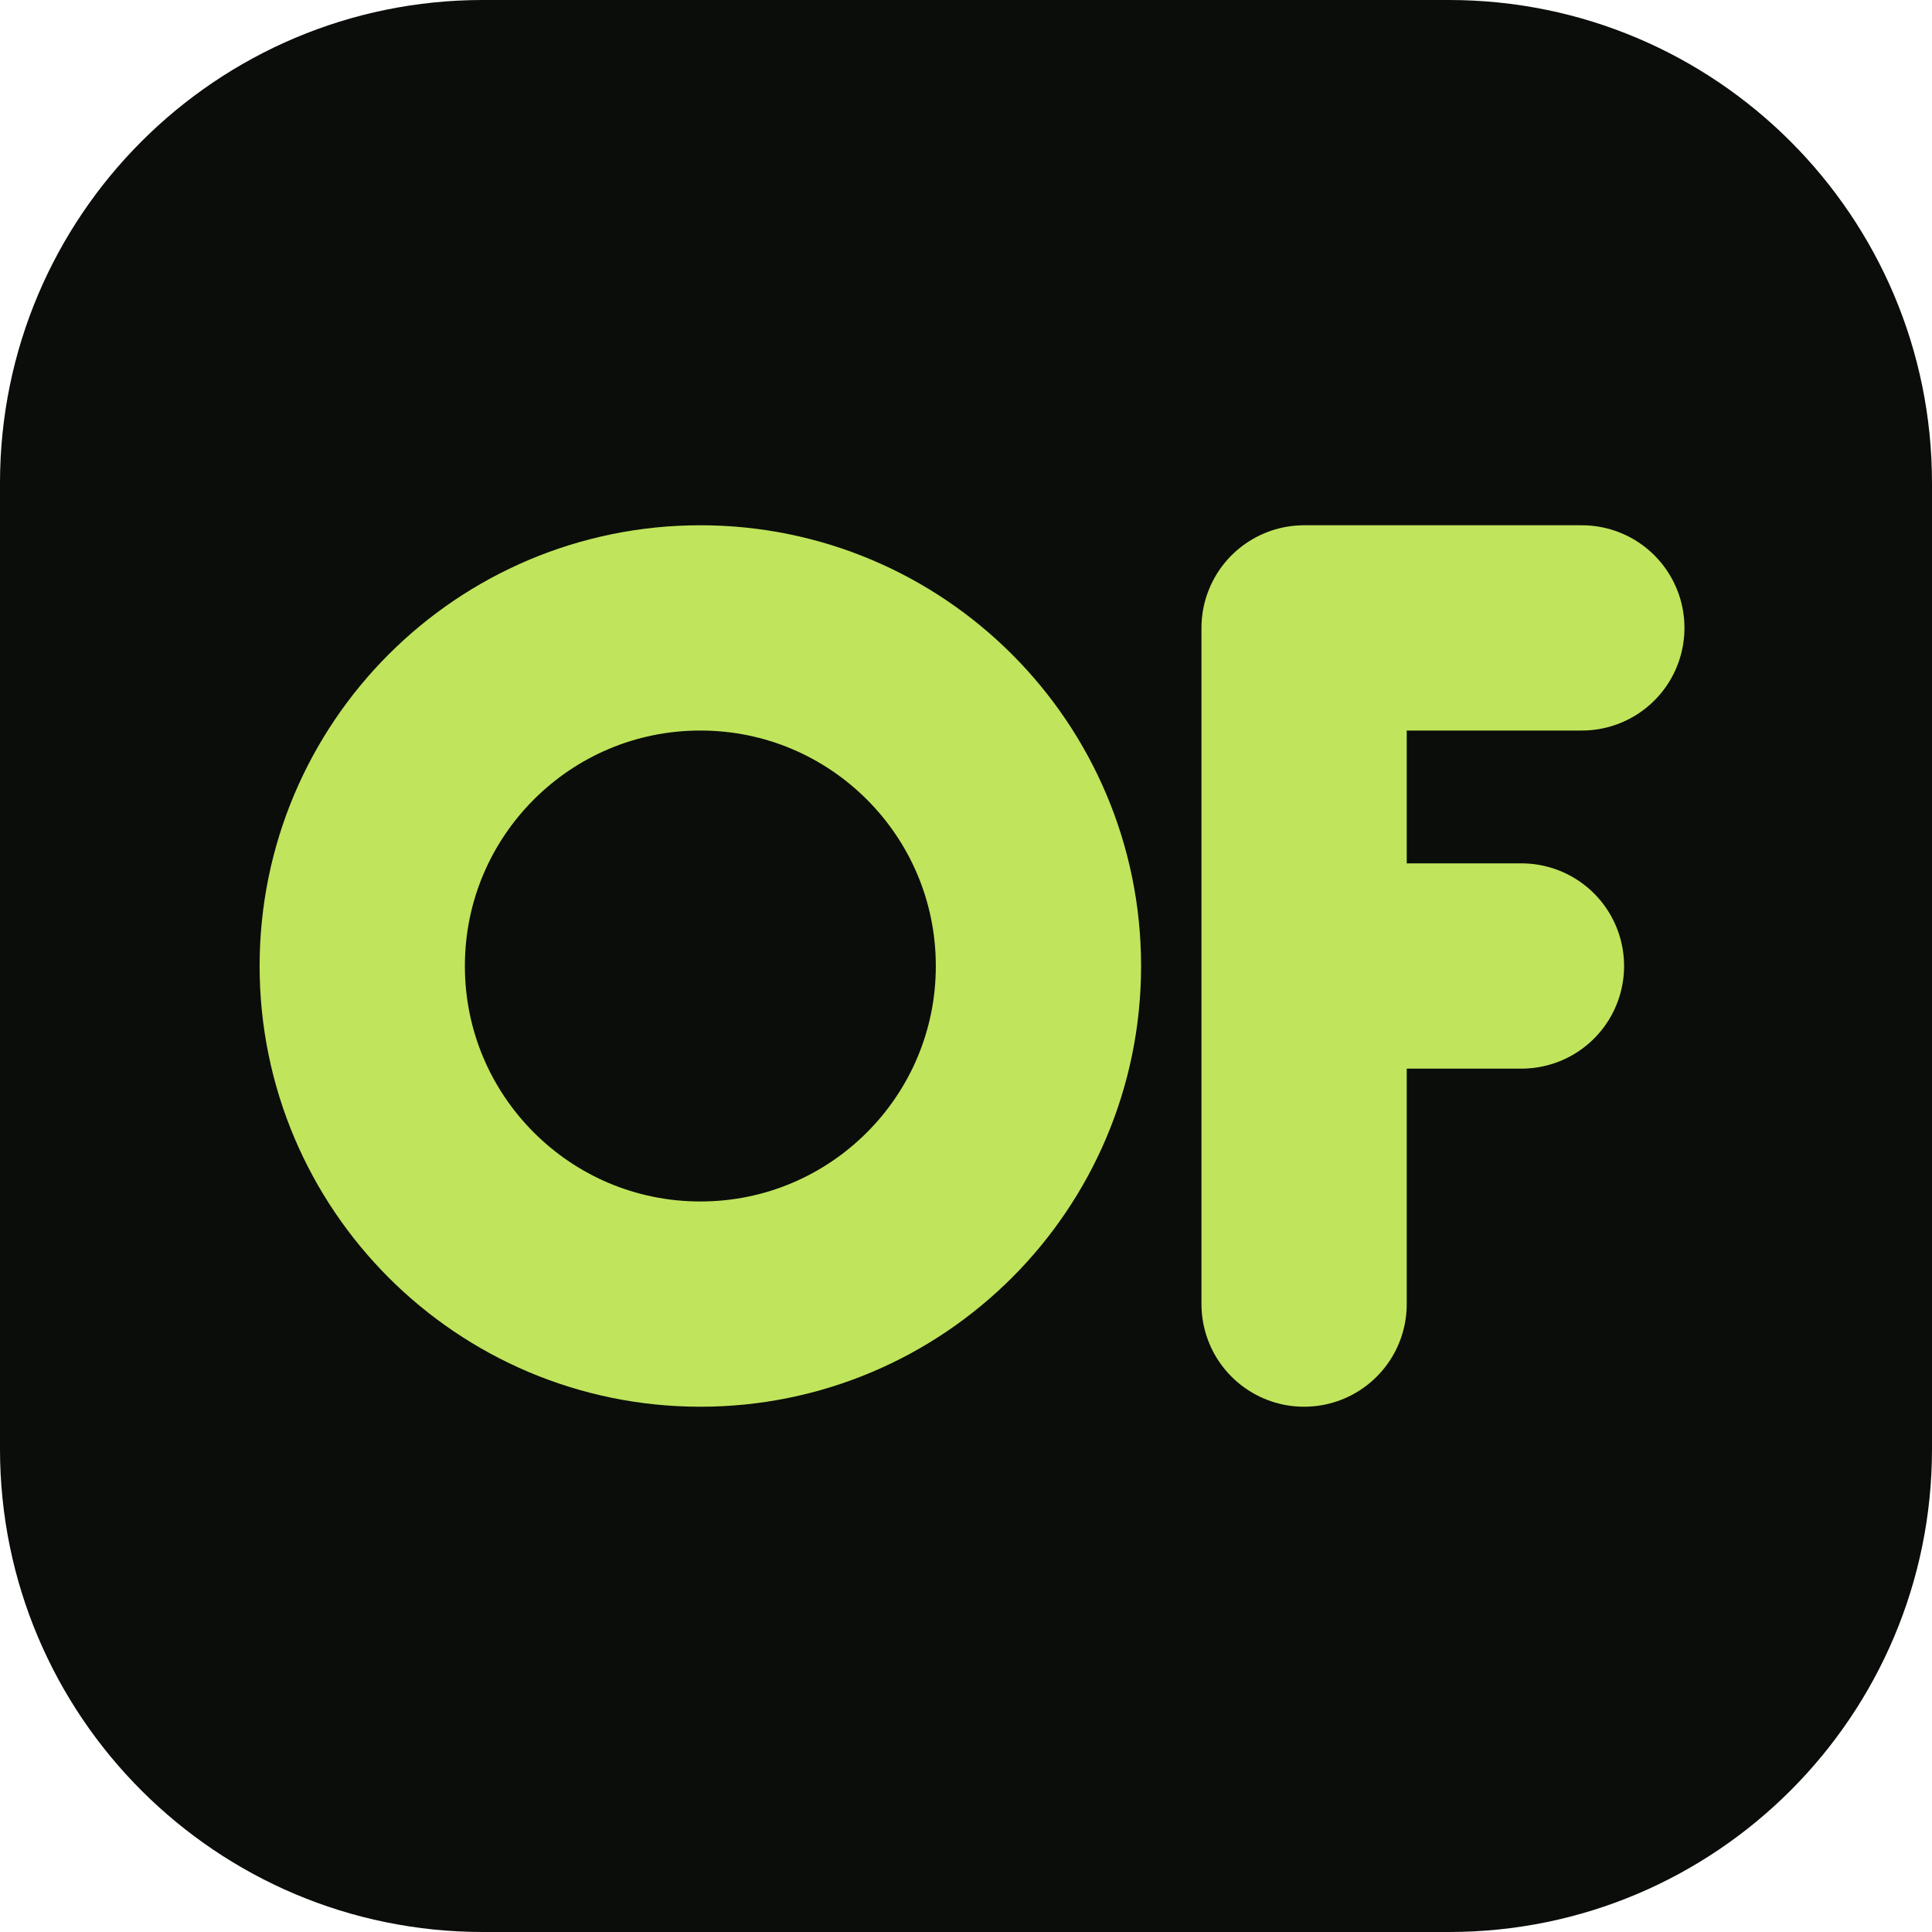
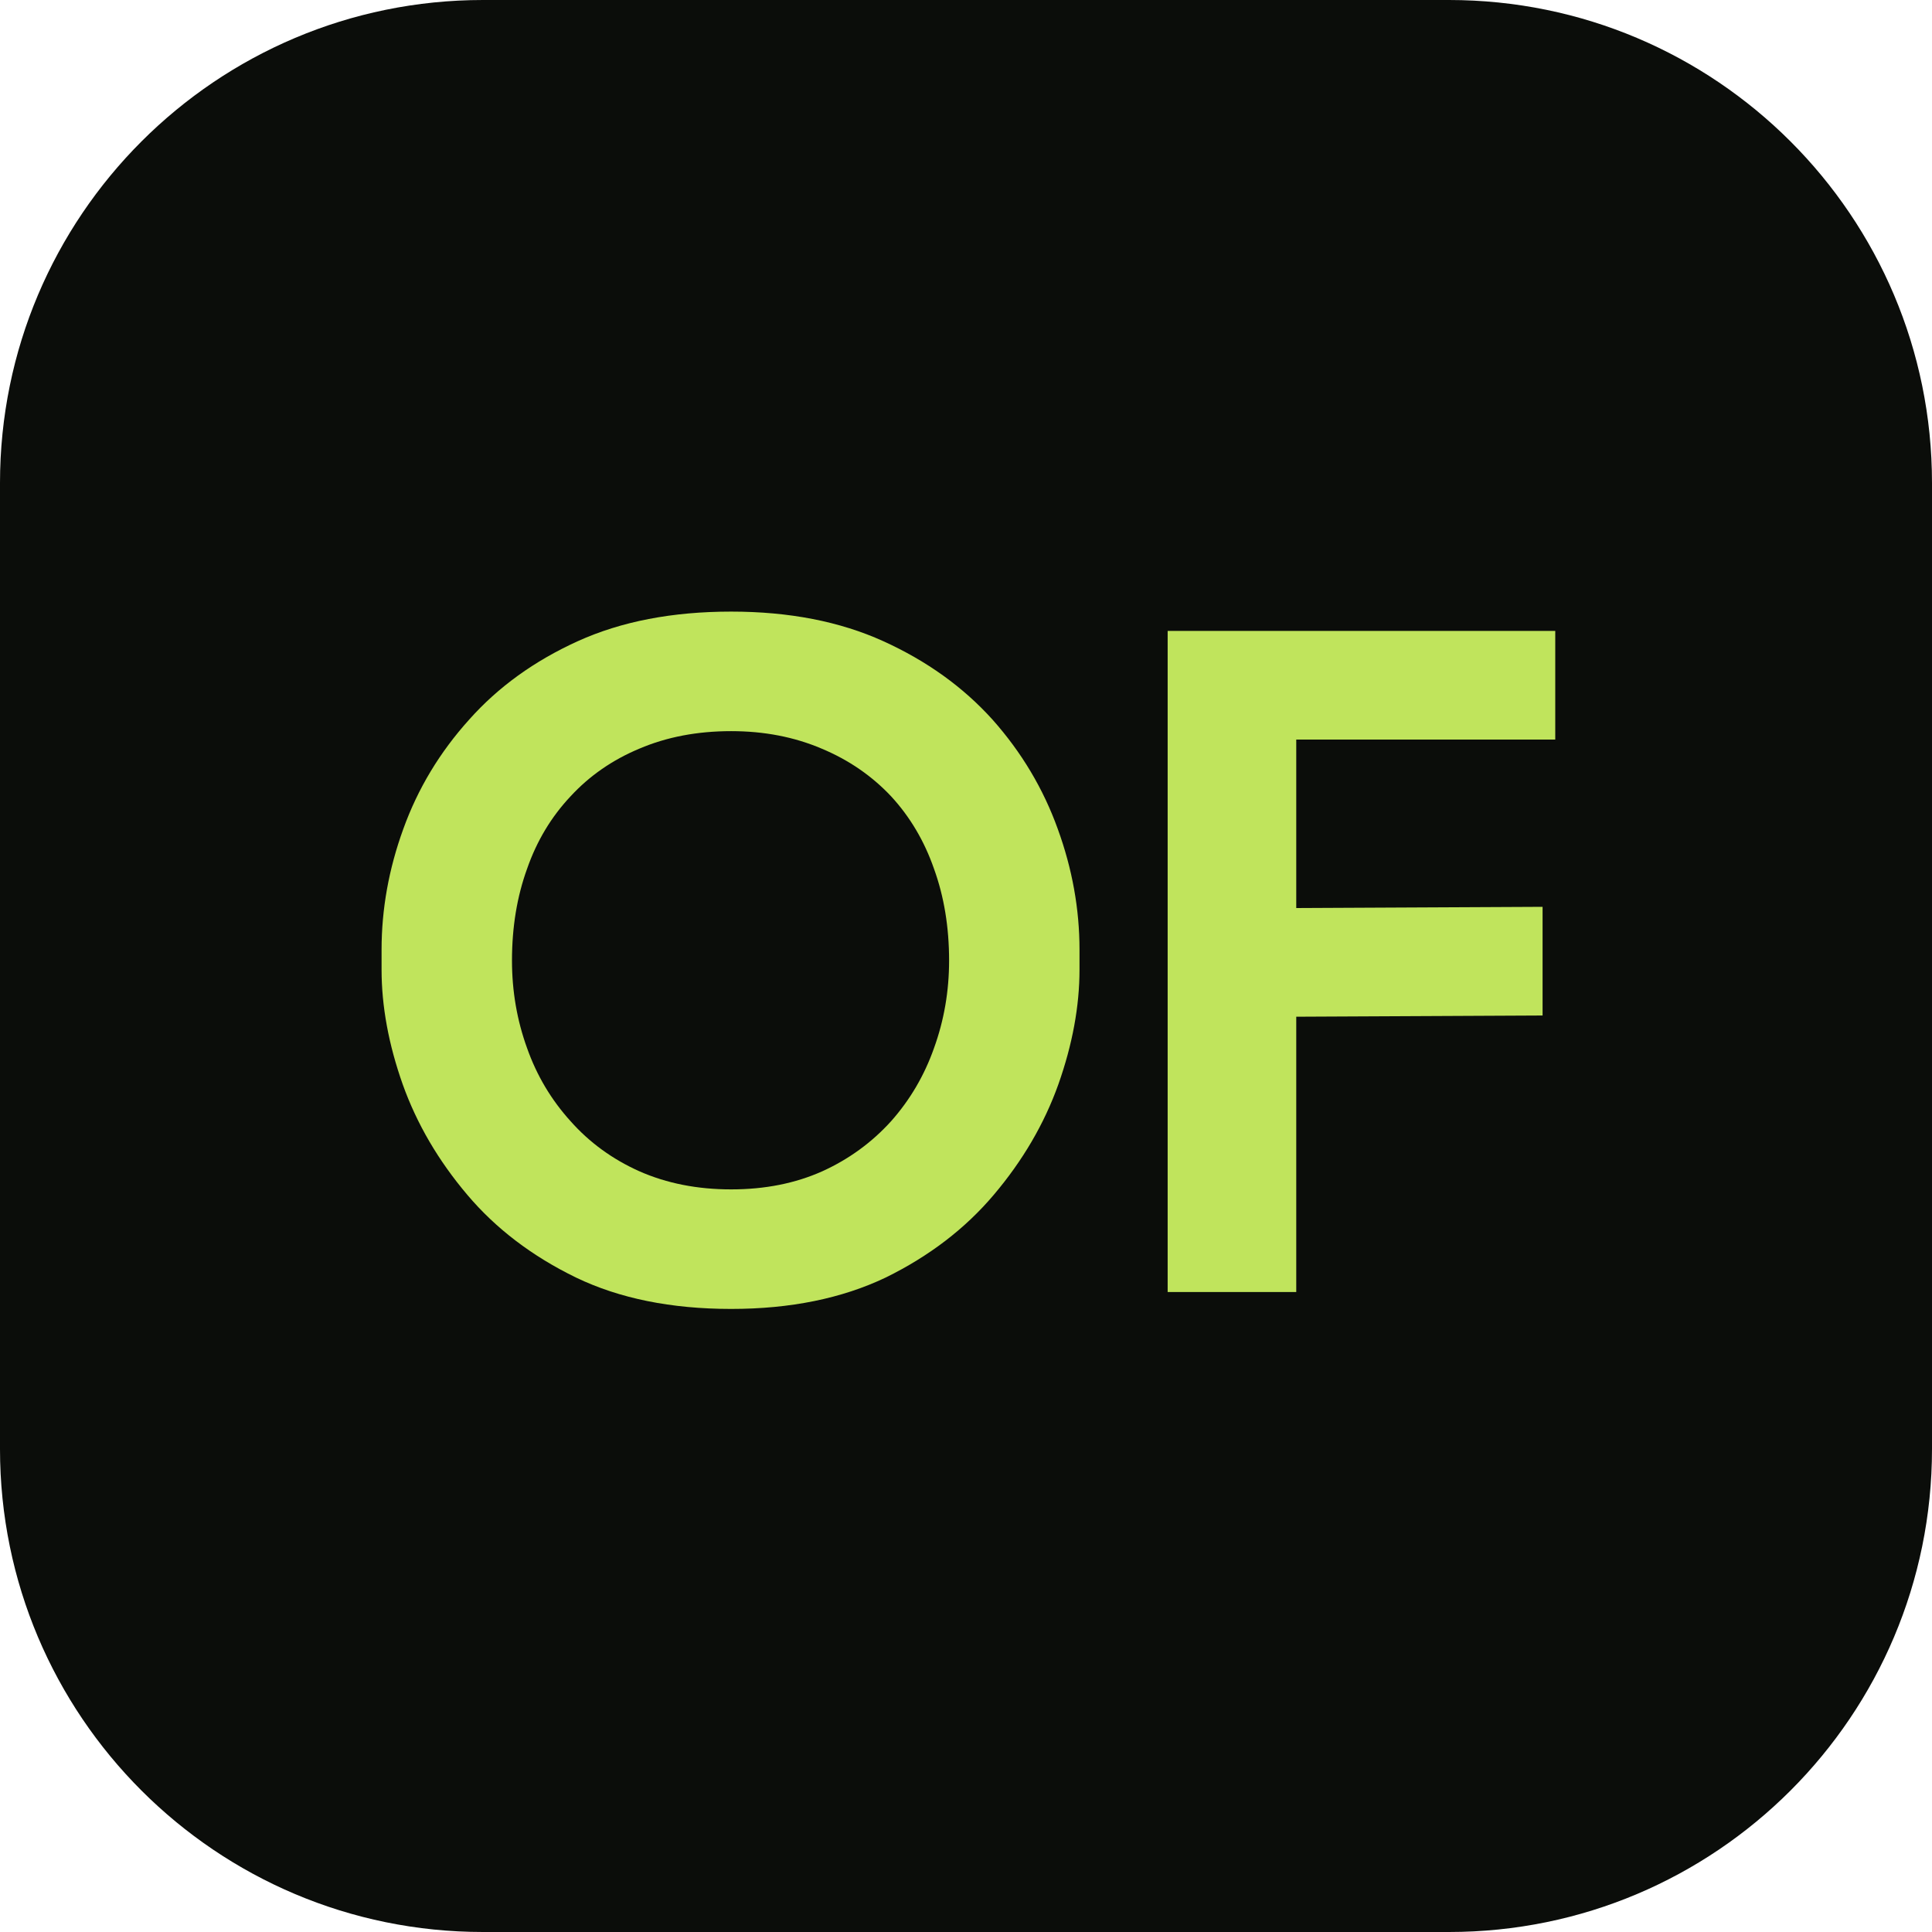
<svg xmlns="http://www.w3.org/2000/svg" viewBox="0 0 32 32">
  <rect width="32" height="32" rx="8" fill="#0B0D0A" />
-   <g fill="none" stroke="#C0E45C" stroke-width="3.4" stroke-linecap="round">
-     <circle cx="11.6" cy="16" r="5.6" />
-     <path d="M21.6 10.4 V21.6 M21.6 10.4 H26.2 M21.6 16 H25.2" />
-   </g>
+   <path d="M12.11 21.68L12.11 21.68Q10.62 21.68 9.54 21.16Q8.45 20.63 7.74 19.79Q7.02 18.94 6.67 17.96Q6.32 16.97 6.32 16.06L6.32 16.06L6.32 15.73Q6.32 14.72 6.68 13.73Q7.04 12.73 7.77 11.92Q8.49 11.11 9.57 10.62Q10.65 10.13 12.11 10.13L12.11 10.13Q13.55 10.13 14.63 10.62Q15.71 11.11 16.44 11.92Q17.16 12.73 17.52 13.73Q17.88 14.72 17.88 15.73L17.88 15.73L17.88 16.06Q17.88 16.97 17.53 17.96Q17.18 18.94 16.46 19.79Q15.75 20.63 14.67 21.16Q13.58 21.68 12.11 21.68ZM12.11 19.70L12.11 19.70Q12.95 19.70 13.62 19.40Q14.28 19.10 14.76 18.57Q15.23 18.04 15.47 17.36Q15.72 16.67 15.72 15.91L15.72 15.91Q15.72 15.08 15.47 14.39Q15.23 13.70 14.76 13.19Q14.28 12.68 13.61 12.40Q12.93 12.11 12.11 12.11L12.11 12.11Q11.27 12.11 10.59 12.40Q9.92 12.68 9.45 13.19Q8.97 13.70 8.73 14.39Q8.48 15.08 8.48 15.91L8.48 15.91Q8.48 16.67 8.73 17.36Q8.97 18.04 9.45 18.57Q9.92 19.10 10.59 19.40Q11.27 19.70 12.11 19.70ZM21.47 21.40L19.34 21.40L19.34 10.45L25.76 10.45L25.76 12.25L21.47 12.25L21.47 15.04L25.55 15.02L25.55 16.82L21.47 16.84L21.47 21.40Z" fill="#C0E45C" />
</svg>
